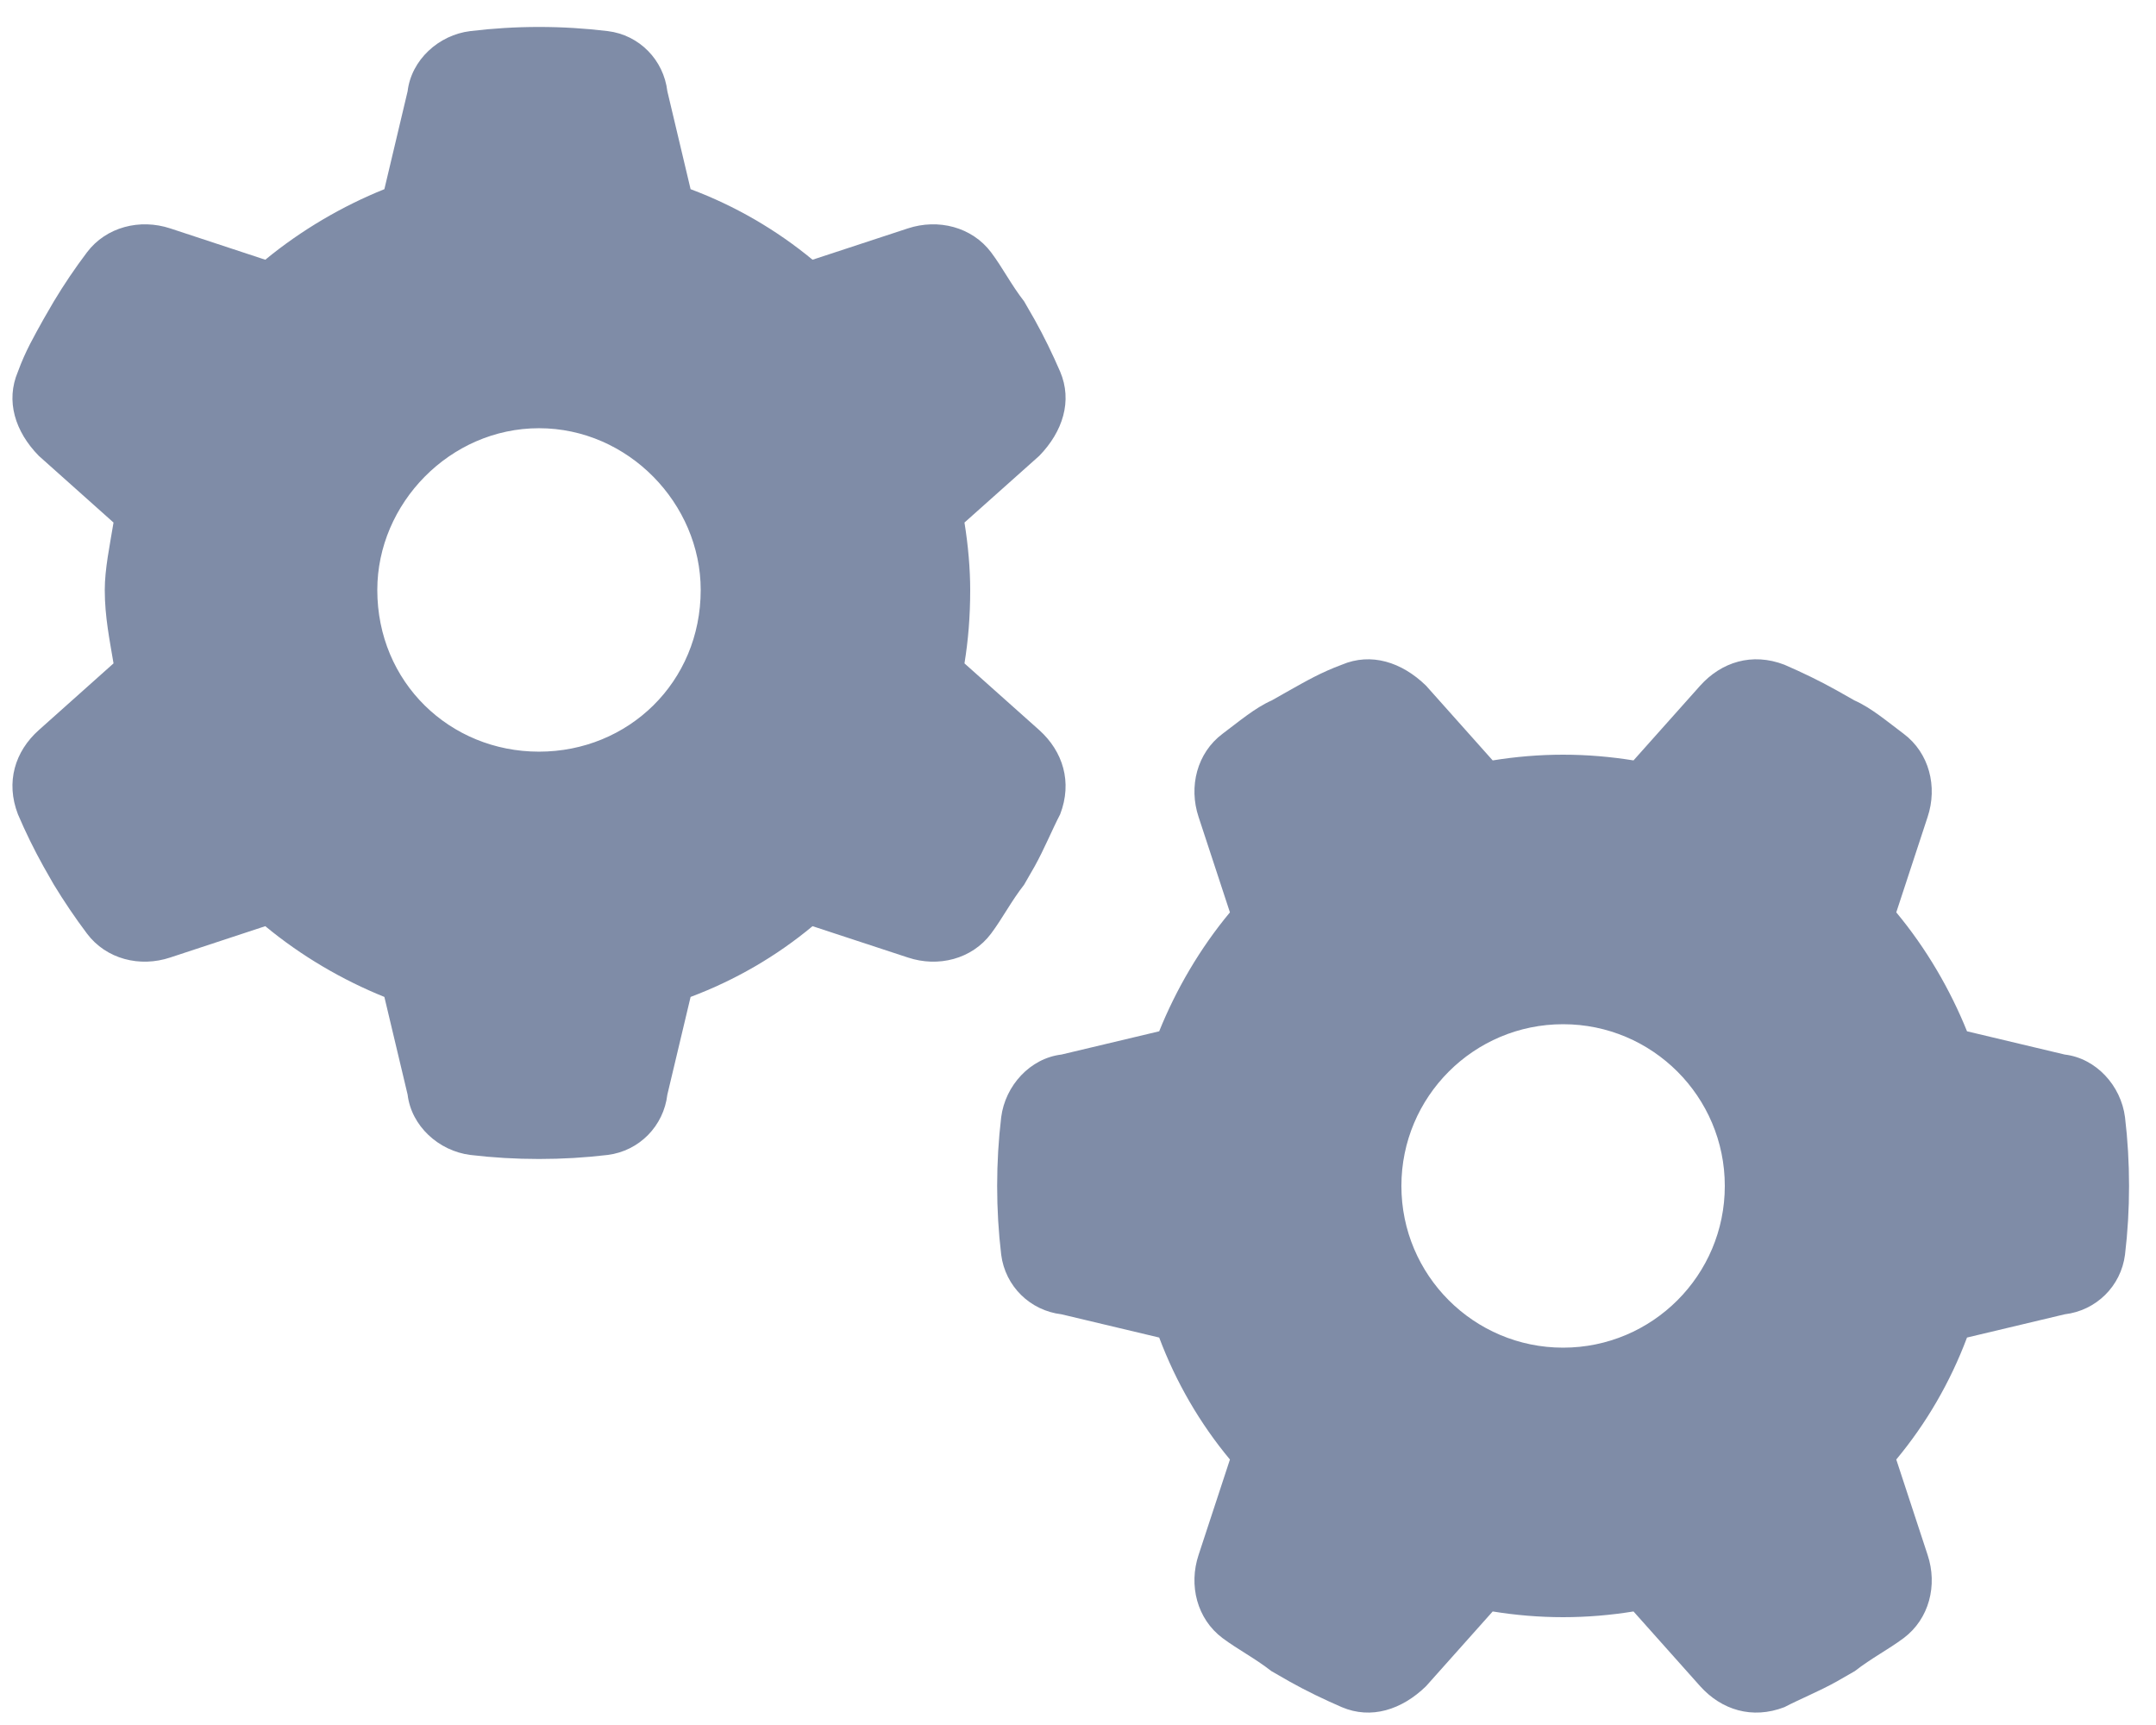
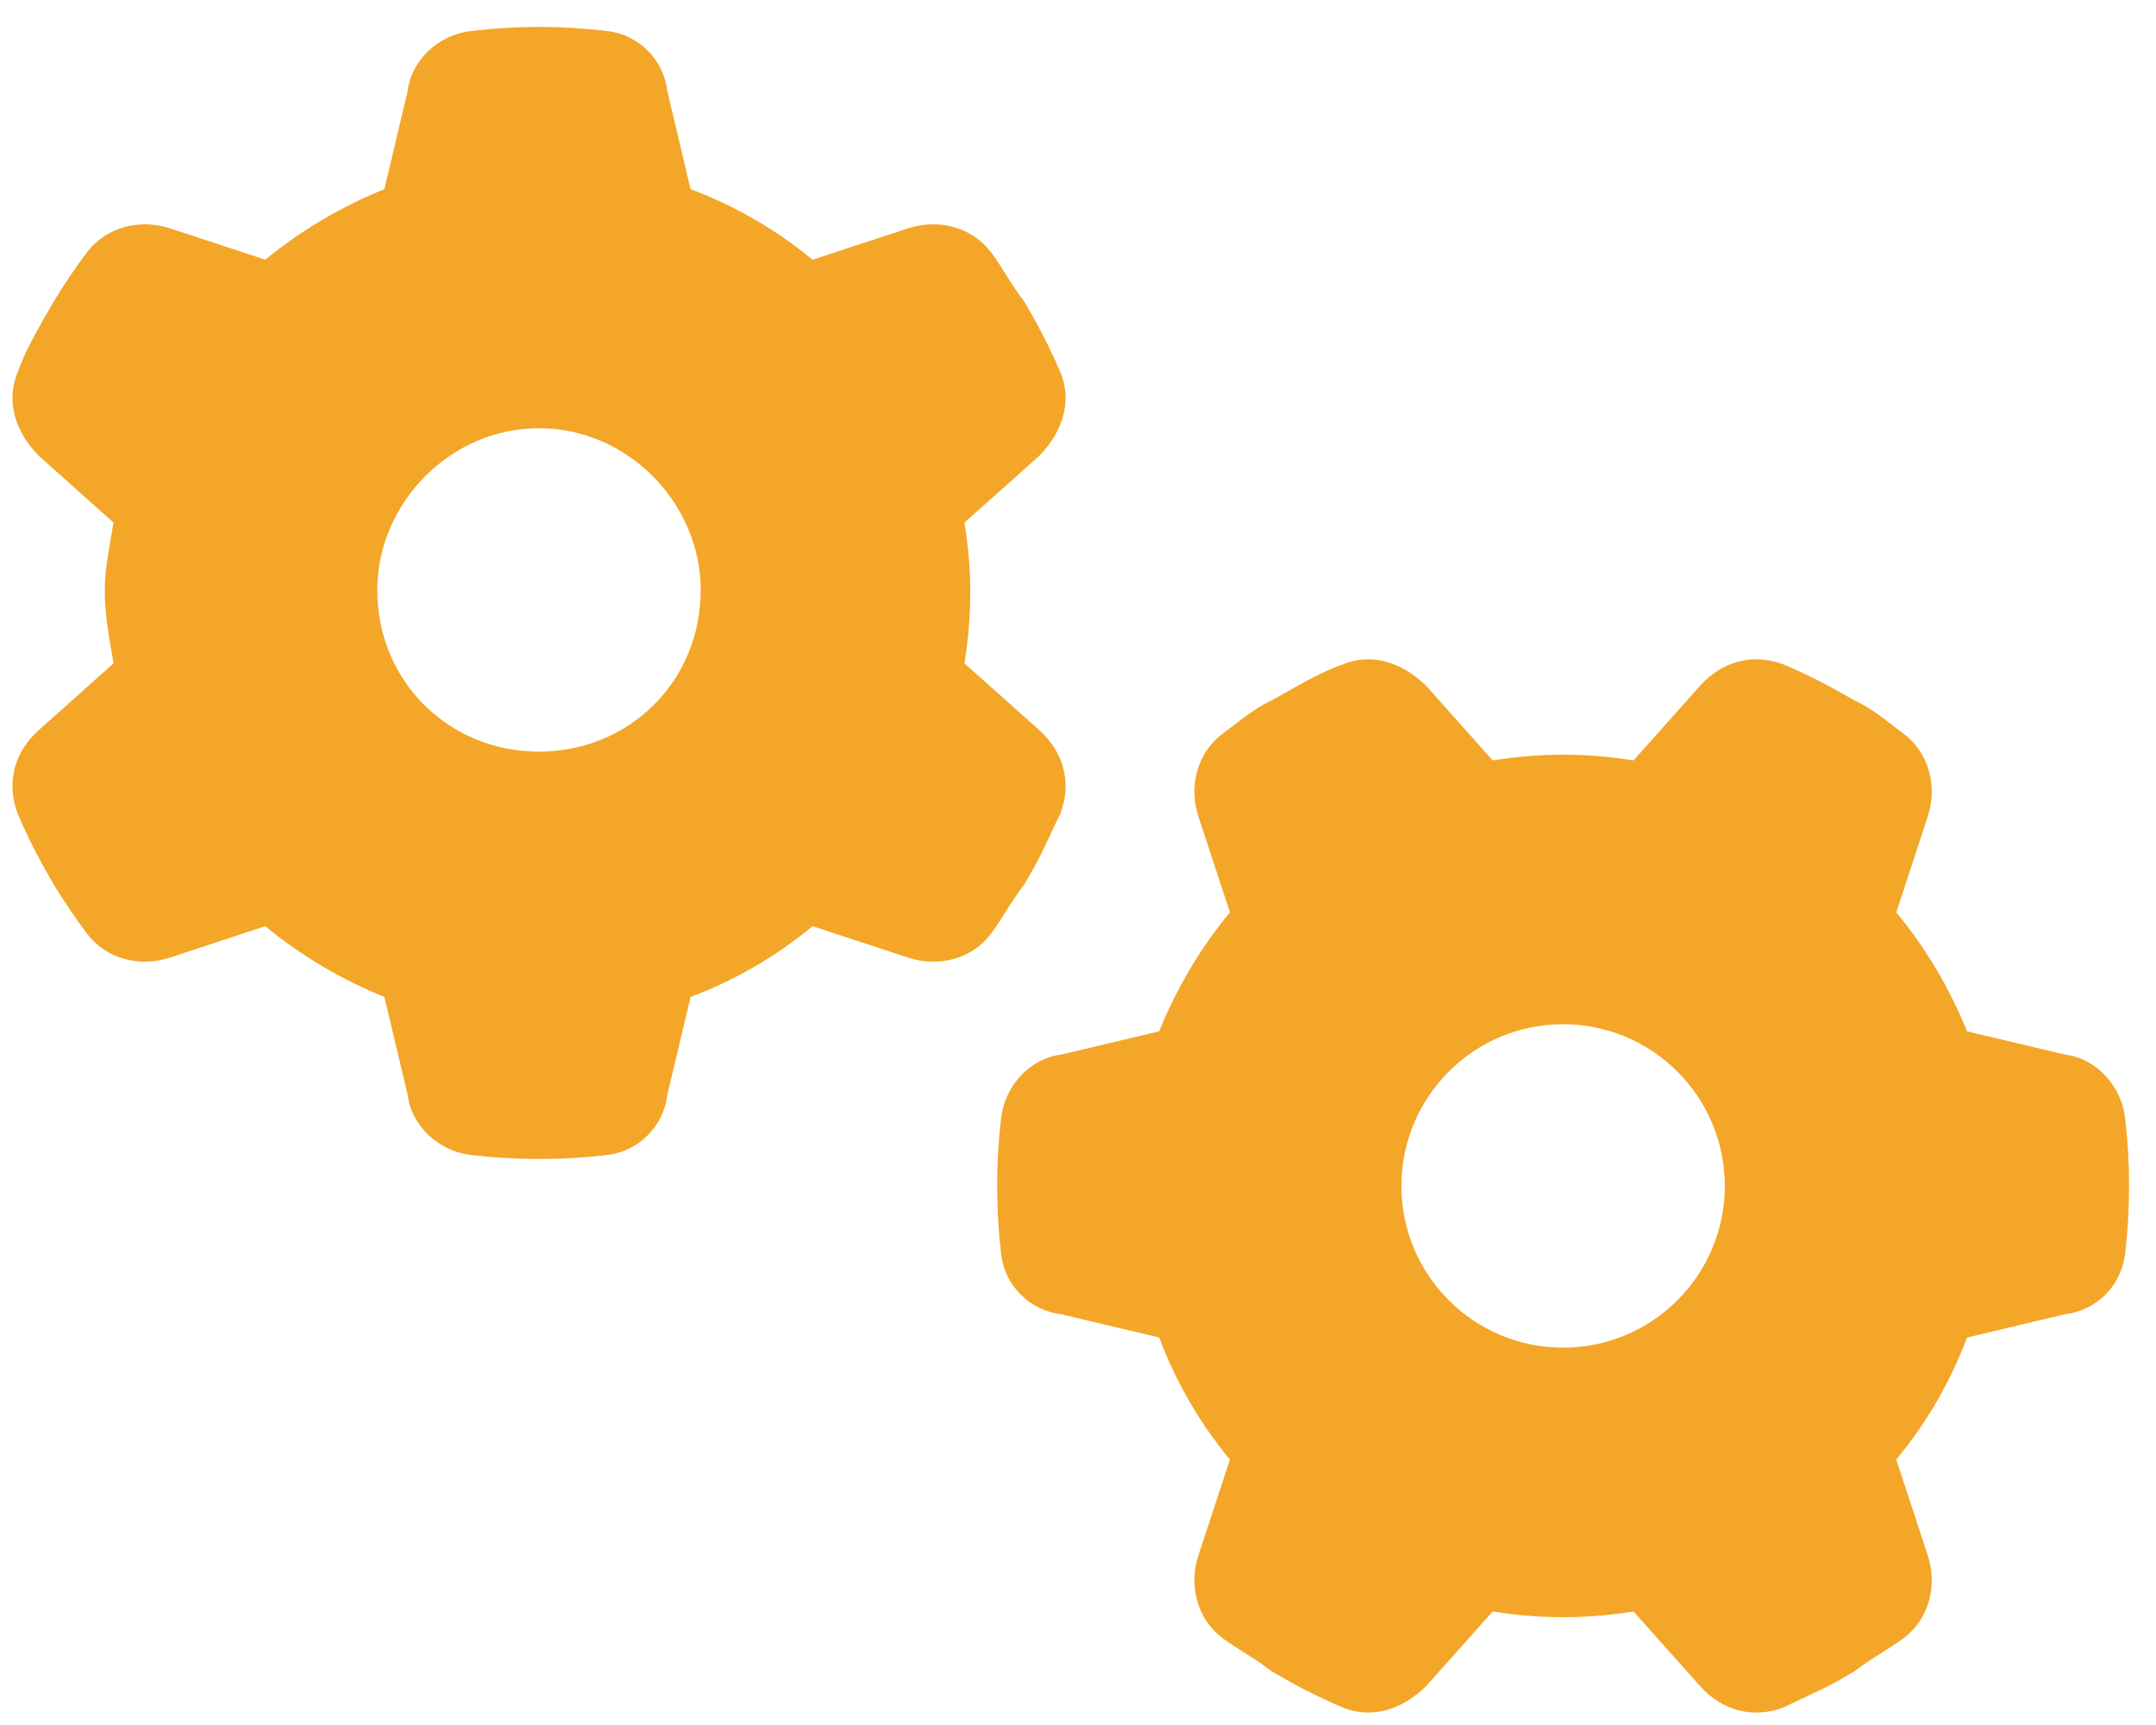
- <svg xmlns="http://www.w3.org/2000/svg" viewBox="0 0 640 512" fill="#7f8ca7">
+ <svg xmlns="http://www.w3.org/2000/svg" viewBox="0 0 640 512" fill="#F3A628">
  <path d="M286.3 155.1C287.4 161.9 288 168.9 288 175.1C288 183.1 287.4 190.1 286.3 196.9L308.5 216.7C315.5 223 318.4 232.1 314.7 241.7C312.4 246.1 309.9 252.2 307.1 257.2L304 262.6C300.1 267.6 297.7 272.4 294.2 277.1C288.5 284.7 278.5 287.2 269.5 284.2L241.2 274.9C230.5 283.8 218.3 290.9 205 295.9L198.1 324.9C197 334.2 189.8 341.6 180.4 342.8C173.7 343.6 166.9 344 160 344C153.1 344 146.3 343.6 139.6 342.8C130.2 341.6 122.1 334.2 121 324.9L114.1 295.9C101.7 290.9 89.5 283.8 78.75 274.9L50.53 284.2C41.54 287.2 31.52 284.7 25.82 277.1C22.28 272.4 18.98 267.5 15.94 262.5L12.92 257.2C10.13 252.2 7.592 247 5.324 241.7C1.62 232.1 4.458 223 11.52 216.7L33.7 196.9C32.58 190.1 31.1 183.1 31.1 175.1C31.1 168.9 32.58 161.9 33.7 155.1L11.52 135.3C4.458 128.1 1.62 119 5.324 110.3C7.592 104.1 10.13 99.79 12.91 94.76L15.95 89.51C18.98 84.46 22.28 79.58 25.82 74.89C31.52 67.34 41.54 64.83 50.53 67.79L78.75 77.09C89.5 68.25 101.7 61.13 114.1 56.15L121 27.08C122.1 17.8 130.2 10.37 139.6 9.231C146.3 8.418 153.1 8 160 8C166.9 8 173.7 8.418 180.4 9.23C189.8 10.37 197 17.8 198.1 27.08L205 56.15C218.3 61.13 230.5 68.25 241.2 77.09L269.5 67.79C278.5 64.83 288.5 67.34 294.2 74.89C297.7 79.56 300.1 84.42 304 89.44L307.1 94.83C309.9 99.84 312.4 105 314.7 110.3C318.4 119 315.5 128.1 308.5 135.3L286.3 155.1zM160 127.1C133.5 127.1 112 149.5 112 175.1C112 202.5 133.5 223.1 160 223.1C186.5 223.1 208 202.5 208 175.1C208 149.5 186.5 127.1 160 127.1zM484.9 478.3C478.1 479.4 471.1 480 464 480C456.9 480 449.9 479.4 443.1 478.3L423.3 500.5C416.1 507.5 407 510.4 398.3 506.7C393 504.4 387.8 501.9 382.8 499.1L377.4 496C372.4 492.1 367.6 489.7 362.9 486.2C355.3 480.5 352.8 470.5 355.8 461.5L365.1 433.2C356.2 422.5 349.1 410.3 344.1 397L315.1 390.1C305.8 389 298.4 381.8 297.2 372.4C296.4 365.7 296 358.9 296 352C296 345.1 296.4 338.3 297.2 331.6C298.4 322.2 305.8 314.1 315.1 313L344.1 306.1C349.1 293.7 356.2 281.5 365.1 270.8L355.8 242.5C352.8 233.5 355.3 223.5 362.9 217.8C367.6 214.3 372.5 210.1 377.5 207.9L382.8 204.9C387.8 202.1 392.1 199.6 398.3 197.3C407 193.6 416.1 196.5 423.3 203.5L443.1 225.7C449.9 224.6 456.9 224 464 224C471.1 224 478.1 224.6 484.9 225.7L504.7 203.5C511 196.5 520.1 193.6 529.7 197.3C535 199.6 540.2 202.1 545.2 204.9L550.5 207.9C555.5 210.1 560.4 214.3 565.1 217.8C572.7 223.5 575.2 233.5 572.2 242.5L562.9 270.8C571.8 281.5 578.9 293.7 583.9 306.1L612.9 313C622.2 314.1 629.6 322.2 630.8 331.6C631.6 338.3 632 345.1 632 352C632 358.9 631.6 365.7 630.8 372.4C629.6 381.8 622.2 389 612.9 390.1L583.9 397C578.9 410.3 571.8 422.5 562.9 433.2L572.2 461.5C575.2 470.5 572.7 480.5 565.1 486.2C560.4 489.7 555.6 492.1 550.6 496L545.2 499.1C540.2 501.9 534.1 504.4 529.7 506.7C520.1 510.4 511 507.5 504.7 500.5L484.9 478.3zM512 352C512 325.5 490.5 304 464 304C437.5 304 416 325.5 416 352C416 378.5 437.5 400 464 400C490.5 400 512 378.5 512 352z" />
</svg>
